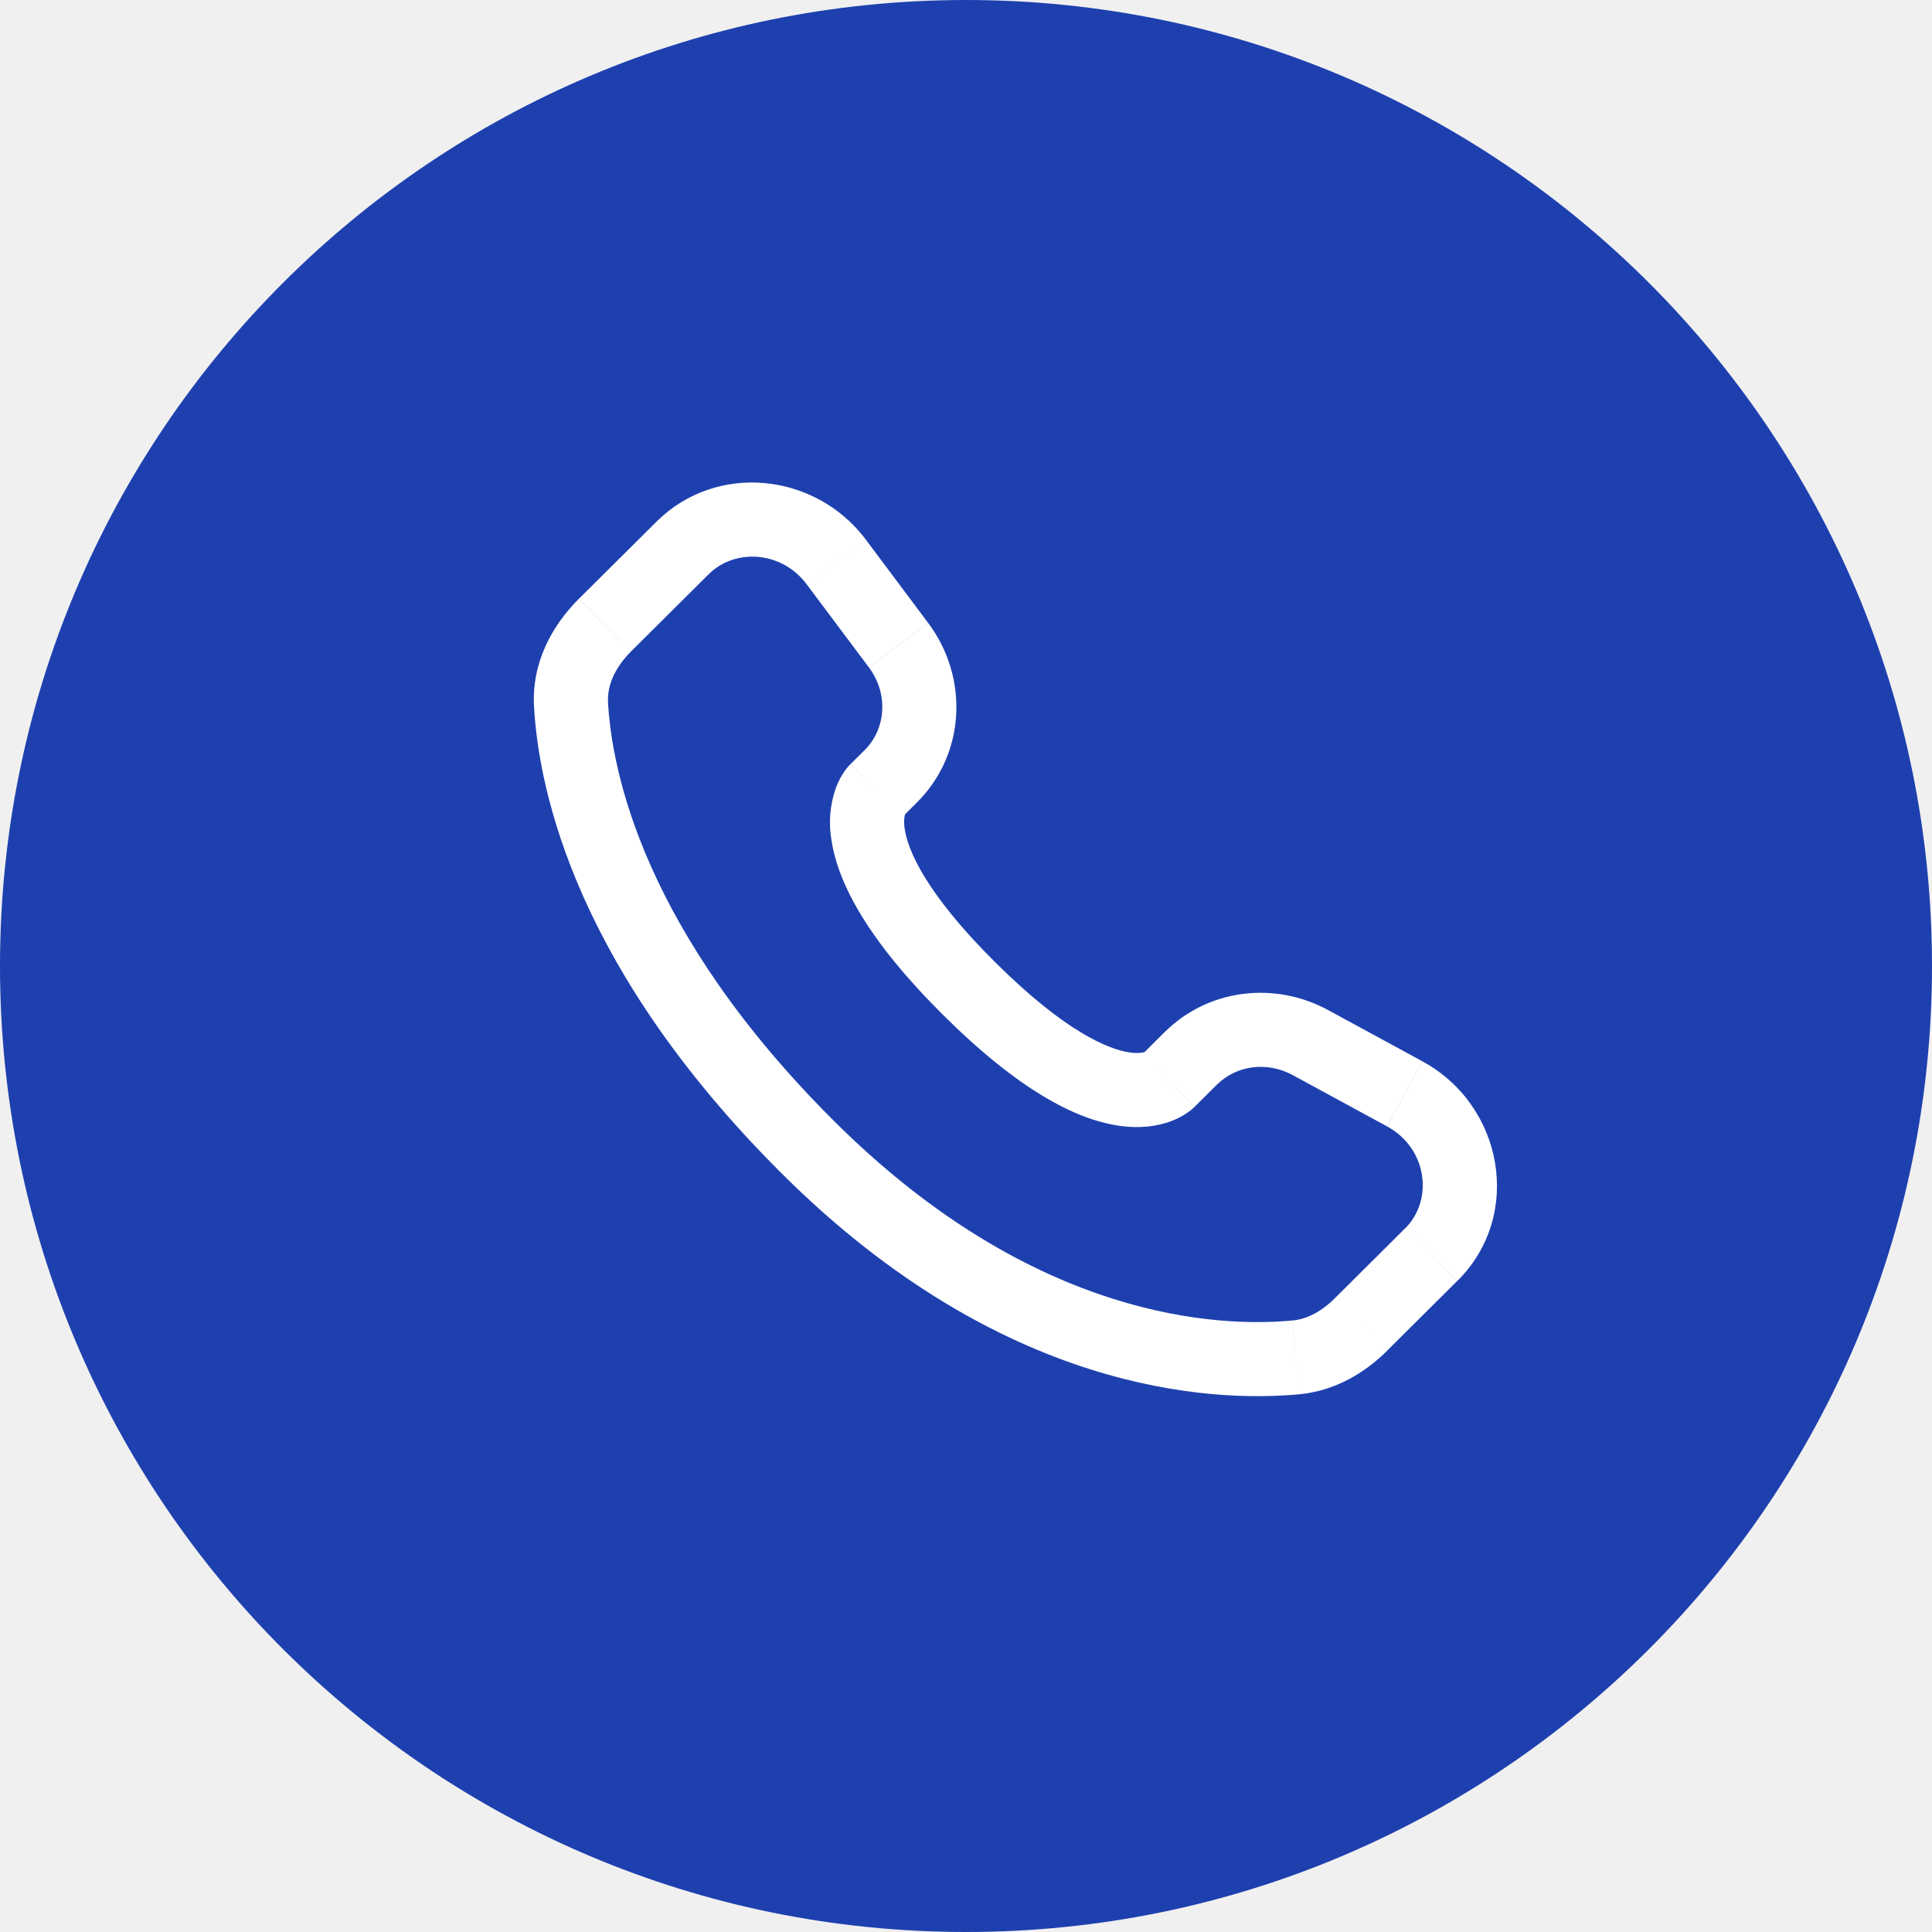
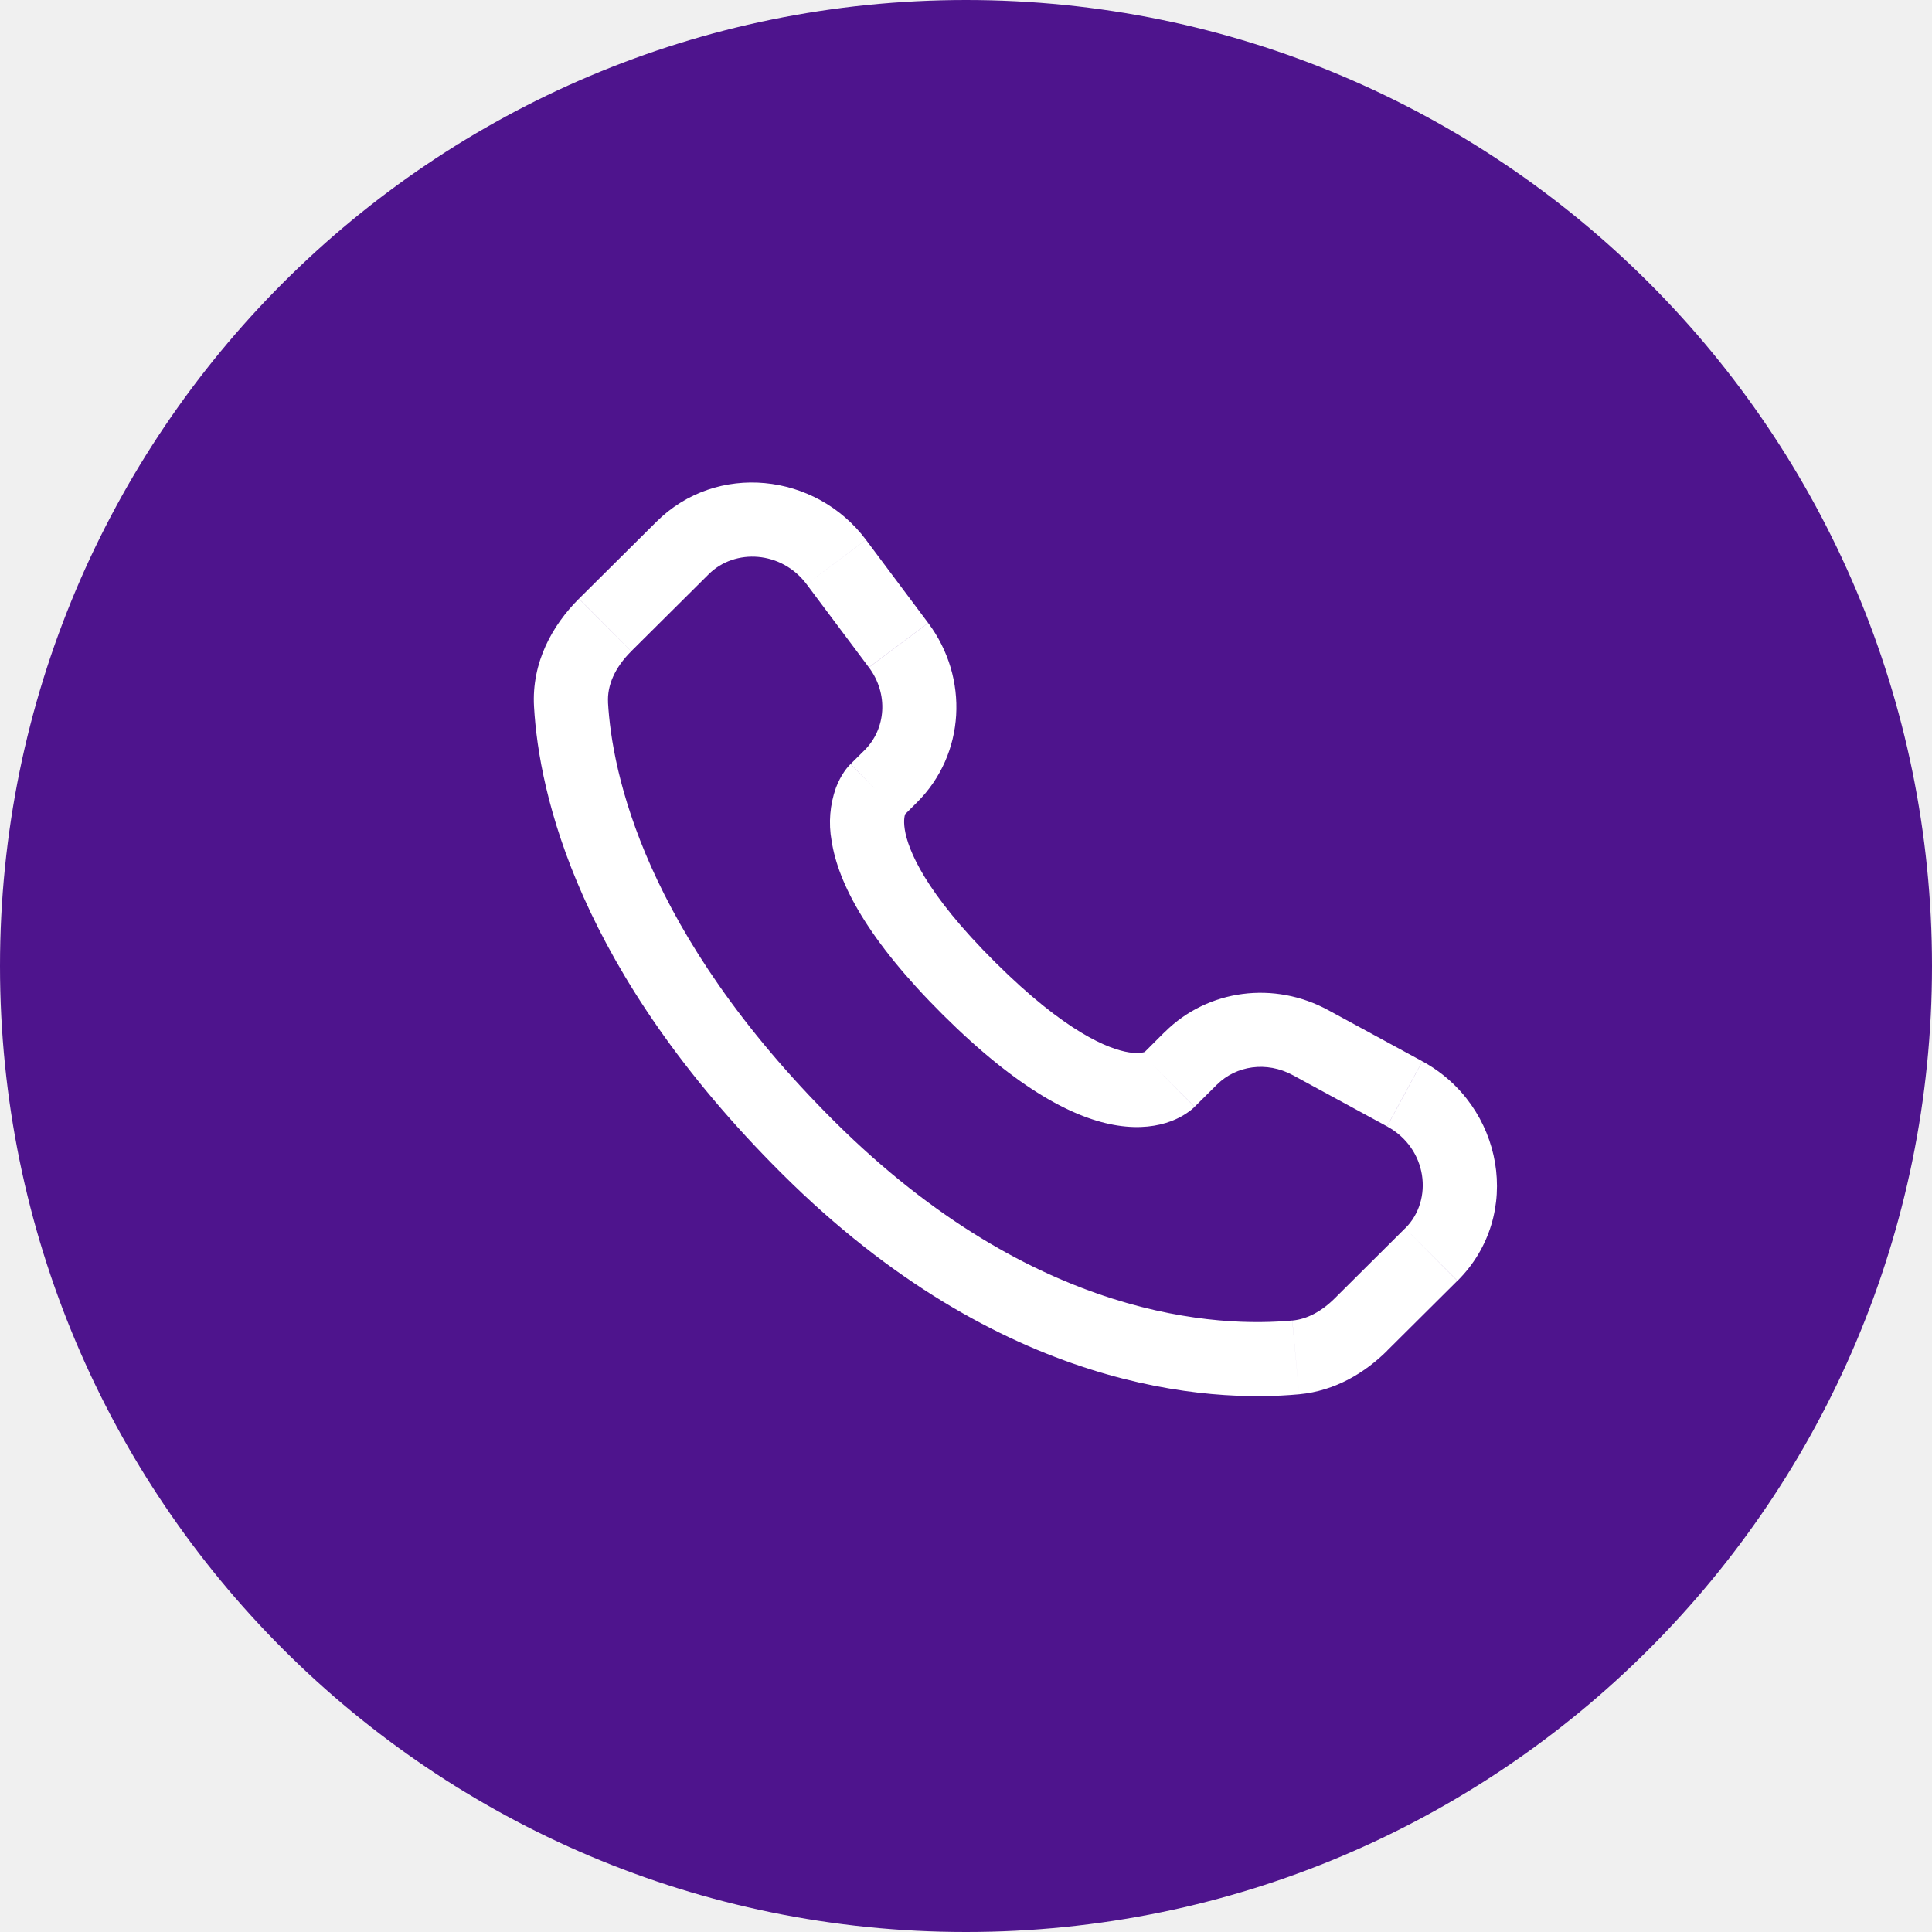
<svg xmlns="http://www.w3.org/2000/svg" width="326" height="326" viewBox="0 0 326 326" fill="none">
-   <circle cx="163" cy="163" r="163" fill="#1E40AF" />
+   <circle cx="163" cy="163" r="163" fill="#4E148D" />
  <path d="M201.575 186.758L205.375 182.983L196.55 174.117L192.767 177.892L201.575 186.758ZM218.117 181.4L234.042 190.058L240 179.075L224.083 170.425L218.117 181.4ZM237.1 207.258L225.267 219.033L234.075 227.892L245.908 216.125L237.1 207.258ZM218.05 222.817C205.967 223.95 174.717 222.942 140.867 189.292L132.05 198.15C168.983 234.875 204.142 236.675 219.217 235.267L218.05 222.817ZM140.867 189.292C108.608 157.208 103.258 130.233 102.592 118.525L90.109 119.233C90.942 133.967 97.567 163.867 132.05 198.15L140.867 189.292ZM152.325 137.792L154.717 135.408L145.917 126.55L143.525 128.925L152.325 137.792ZM156.617 105.117L146.117 91.083L136.108 98.583L146.608 112.608L156.617 105.117ZM110.775 88.025L97.692 101.025L106.508 109.892L119.583 96.892L110.775 88.025ZM147.925 133.358C143.508 128.925 143.508 128.925 143.508 128.942H143.492L143.467 128.975C143.073 129.377 142.719 129.815 142.408 130.283C141.958 130.95 141.467 131.825 141.05 132.933C140.035 135.794 139.783 138.87 140.317 141.858C141.433 149.067 146.4 158.592 159.117 171.242L167.933 162.375C156.025 150.542 153.192 143.342 152.667 139.942C152.417 138.325 152.675 137.525 152.75 137.342C152.792 137.225 152.808 137.217 152.75 137.292C152.677 137.407 152.593 137.516 152.5 137.617L152.417 137.7C152.39 137.726 152.362 137.751 152.333 137.775L147.925 133.358ZM159.117 171.242C171.842 183.892 181.417 188.825 188.633 189.925C192.325 190.492 195.3 190.042 197.558 189.2C198.821 188.733 200.003 188.069 201.058 187.233C201.202 187.114 201.341 186.988 201.475 186.858L201.533 186.808L201.558 186.783L201.567 186.767C201.567 186.767 201.575 186.758 197.167 182.325C192.75 177.892 192.775 177.883 192.775 177.883L192.792 177.867L192.808 177.85L192.858 177.808L192.942 177.725C193.042 177.635 193.148 177.552 193.258 177.475C193.342 177.417 193.317 177.442 193.2 177.492C192.992 177.567 192.175 177.825 190.533 177.575C187.083 177.042 179.833 174.208 167.933 162.375L159.117 171.242ZM146.117 91.075C137.617 79.742 120.917 77.942 110.775 88.025L119.583 96.892C124.017 92.483 131.883 92.942 136.108 98.583L146.117 91.075ZM102.6 118.533C102.433 115.65 103.758 112.633 106.508 109.9L97.683 101.033C93.209 105.483 89.683 111.783 90.109 119.233L102.6 118.533ZM225.267 219.033C222.983 221.317 220.517 222.6 218.058 222.825L219.217 235.267C225.342 234.692 230.35 231.608 234.083 227.9L225.267 219.033ZM154.717 135.408C162.925 127.25 163.533 114.358 156.625 105.125L146.617 112.617C149.975 117.108 149.475 123 145.908 126.558L154.717 135.408ZM234.05 190.067C240.858 193.767 241.917 202.483 237.108 207.267L245.925 216.125C257.092 205.017 253.65 186.492 240.008 179.083L234.05 190.067ZM205.375 182.992C208.575 179.808 213.725 179.025 218.125 181.408L224.092 170.433C215.058 165.517 203.858 166.875 196.558 174.125L205.375 182.992Z" fill="white" />
</svg>
